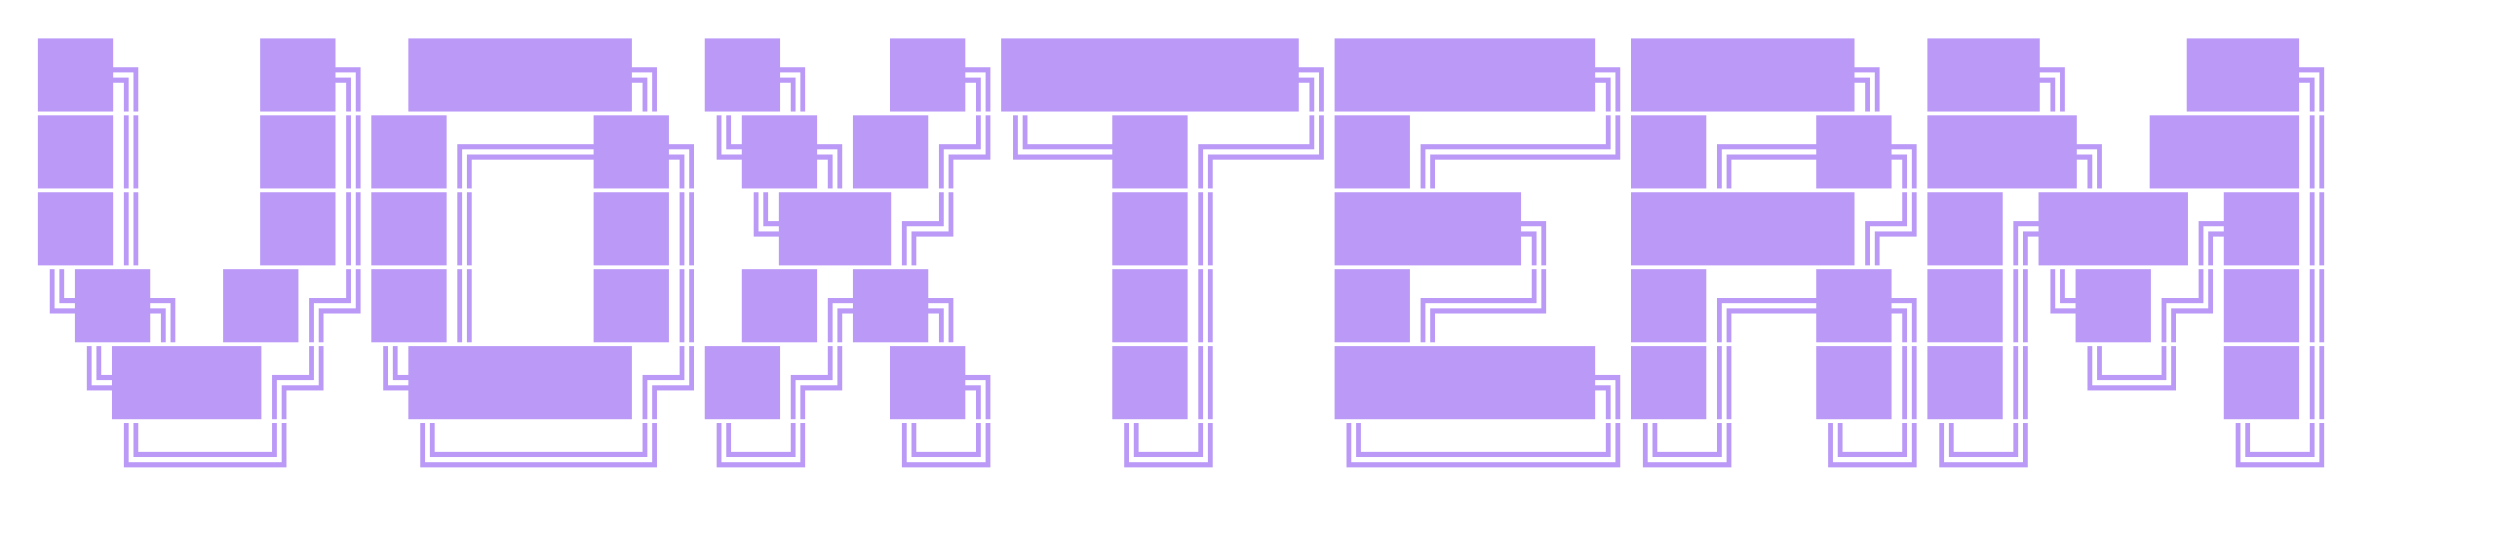
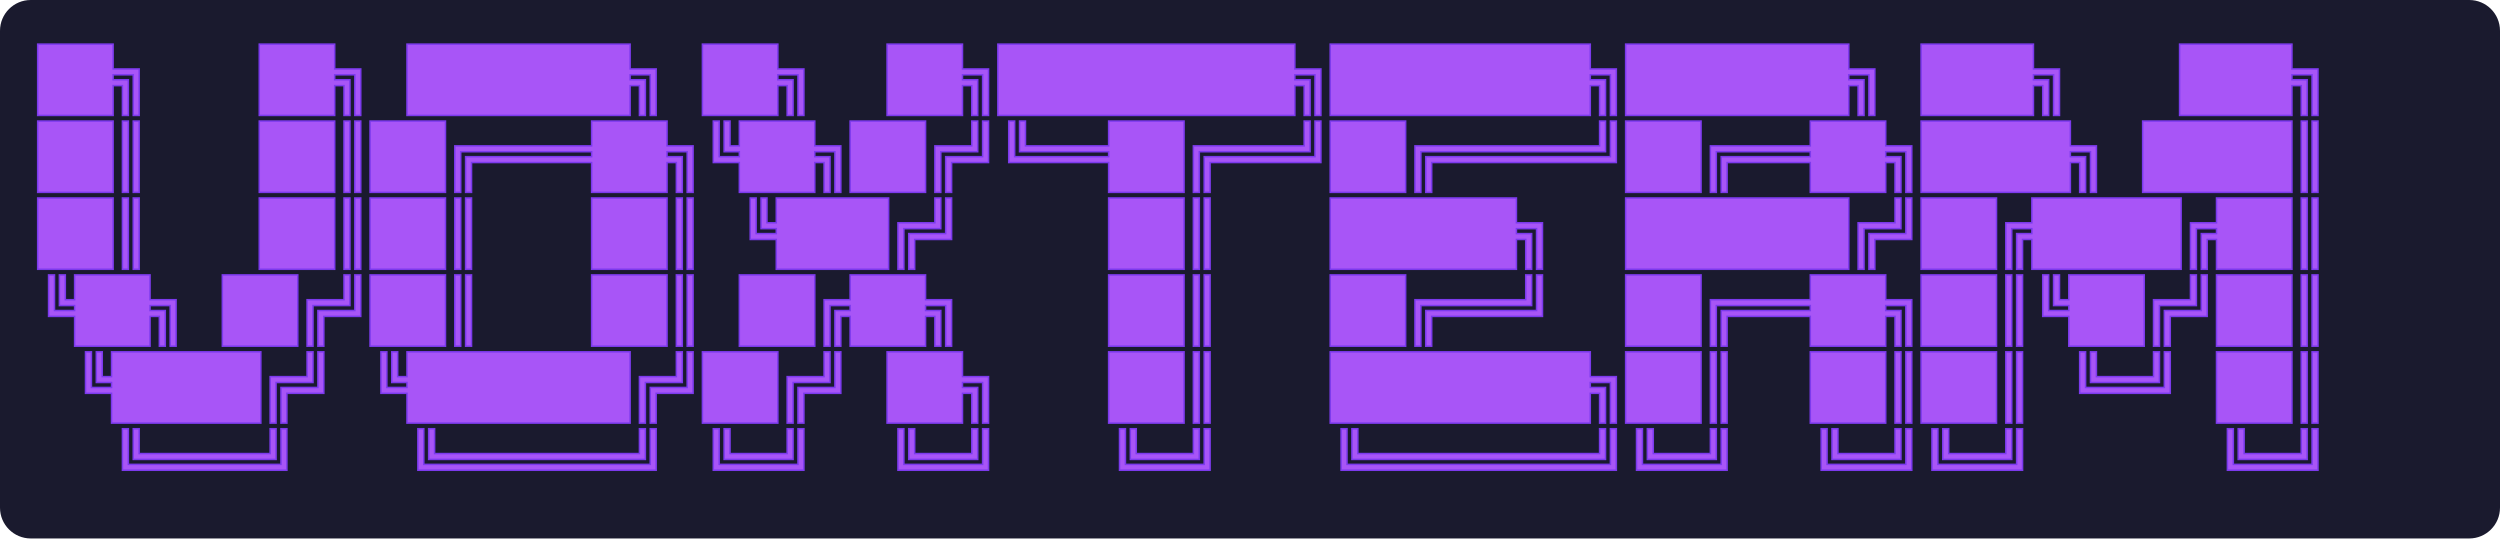
<svg xmlns="http://www.w3.org/2000/svg" width="650" height="140" fill="none">
-   <text fill="#bb9af7" font-family="monospace" font-size="16" font-weight="bold" xml:space="preserve">
+   <rect width="650" height="140" rx="8" fill="#1a1a2e" />
+   <text fill="#a855f7" stroke="#7c3aed" stroke-width="0.8" paint-order="stroke fill" font-family="SFMono-Regular, Menlo, Consolas, 'Liberation Mono', monospace" font-size="16" font-weight="bold" xml:space="preserve">
    <tspan x="10" y="25">██╗   ██╗ ██████╗ ██╗  ██╗████████╗███████╗██████╗ ███╗   ███╗</tspan>
    <tspan x="10" y="45">██║   ██║██╔═══██╗╚██╗██╔╝╚══██╔══╝██╔════╝██╔══██╗████╗ ████║</tspan>
    <tspan x="10" y="65">██║   ██║██║   ██║ ╚███╔╝    ██║   █████╗  ██████╔╝██╔████╔██║</tspan>
    <tspan x="10" y="85">╚██╗ ██╔╝██║   ██║ ██╔██╗    ██║   ██╔══╝  ██╔══██╗██║╚██╔╝██║</tspan>
    <tspan x="10" y="105"> ╚████╔╝ ╚██████╔╝██╔╝ ██╗   ██║   ███████╗██║  ██║██║ ╚═╝ ██║</tspan>
    <tspan x="10" y="125">  ╚═══╝   ╚═════╝ ╚═╝  ╚═╝   ╚═╝   ╚══════╝╚═╝  ╚═╝╚═╝     ╚═╝</tspan>
  </text>
</svg>
